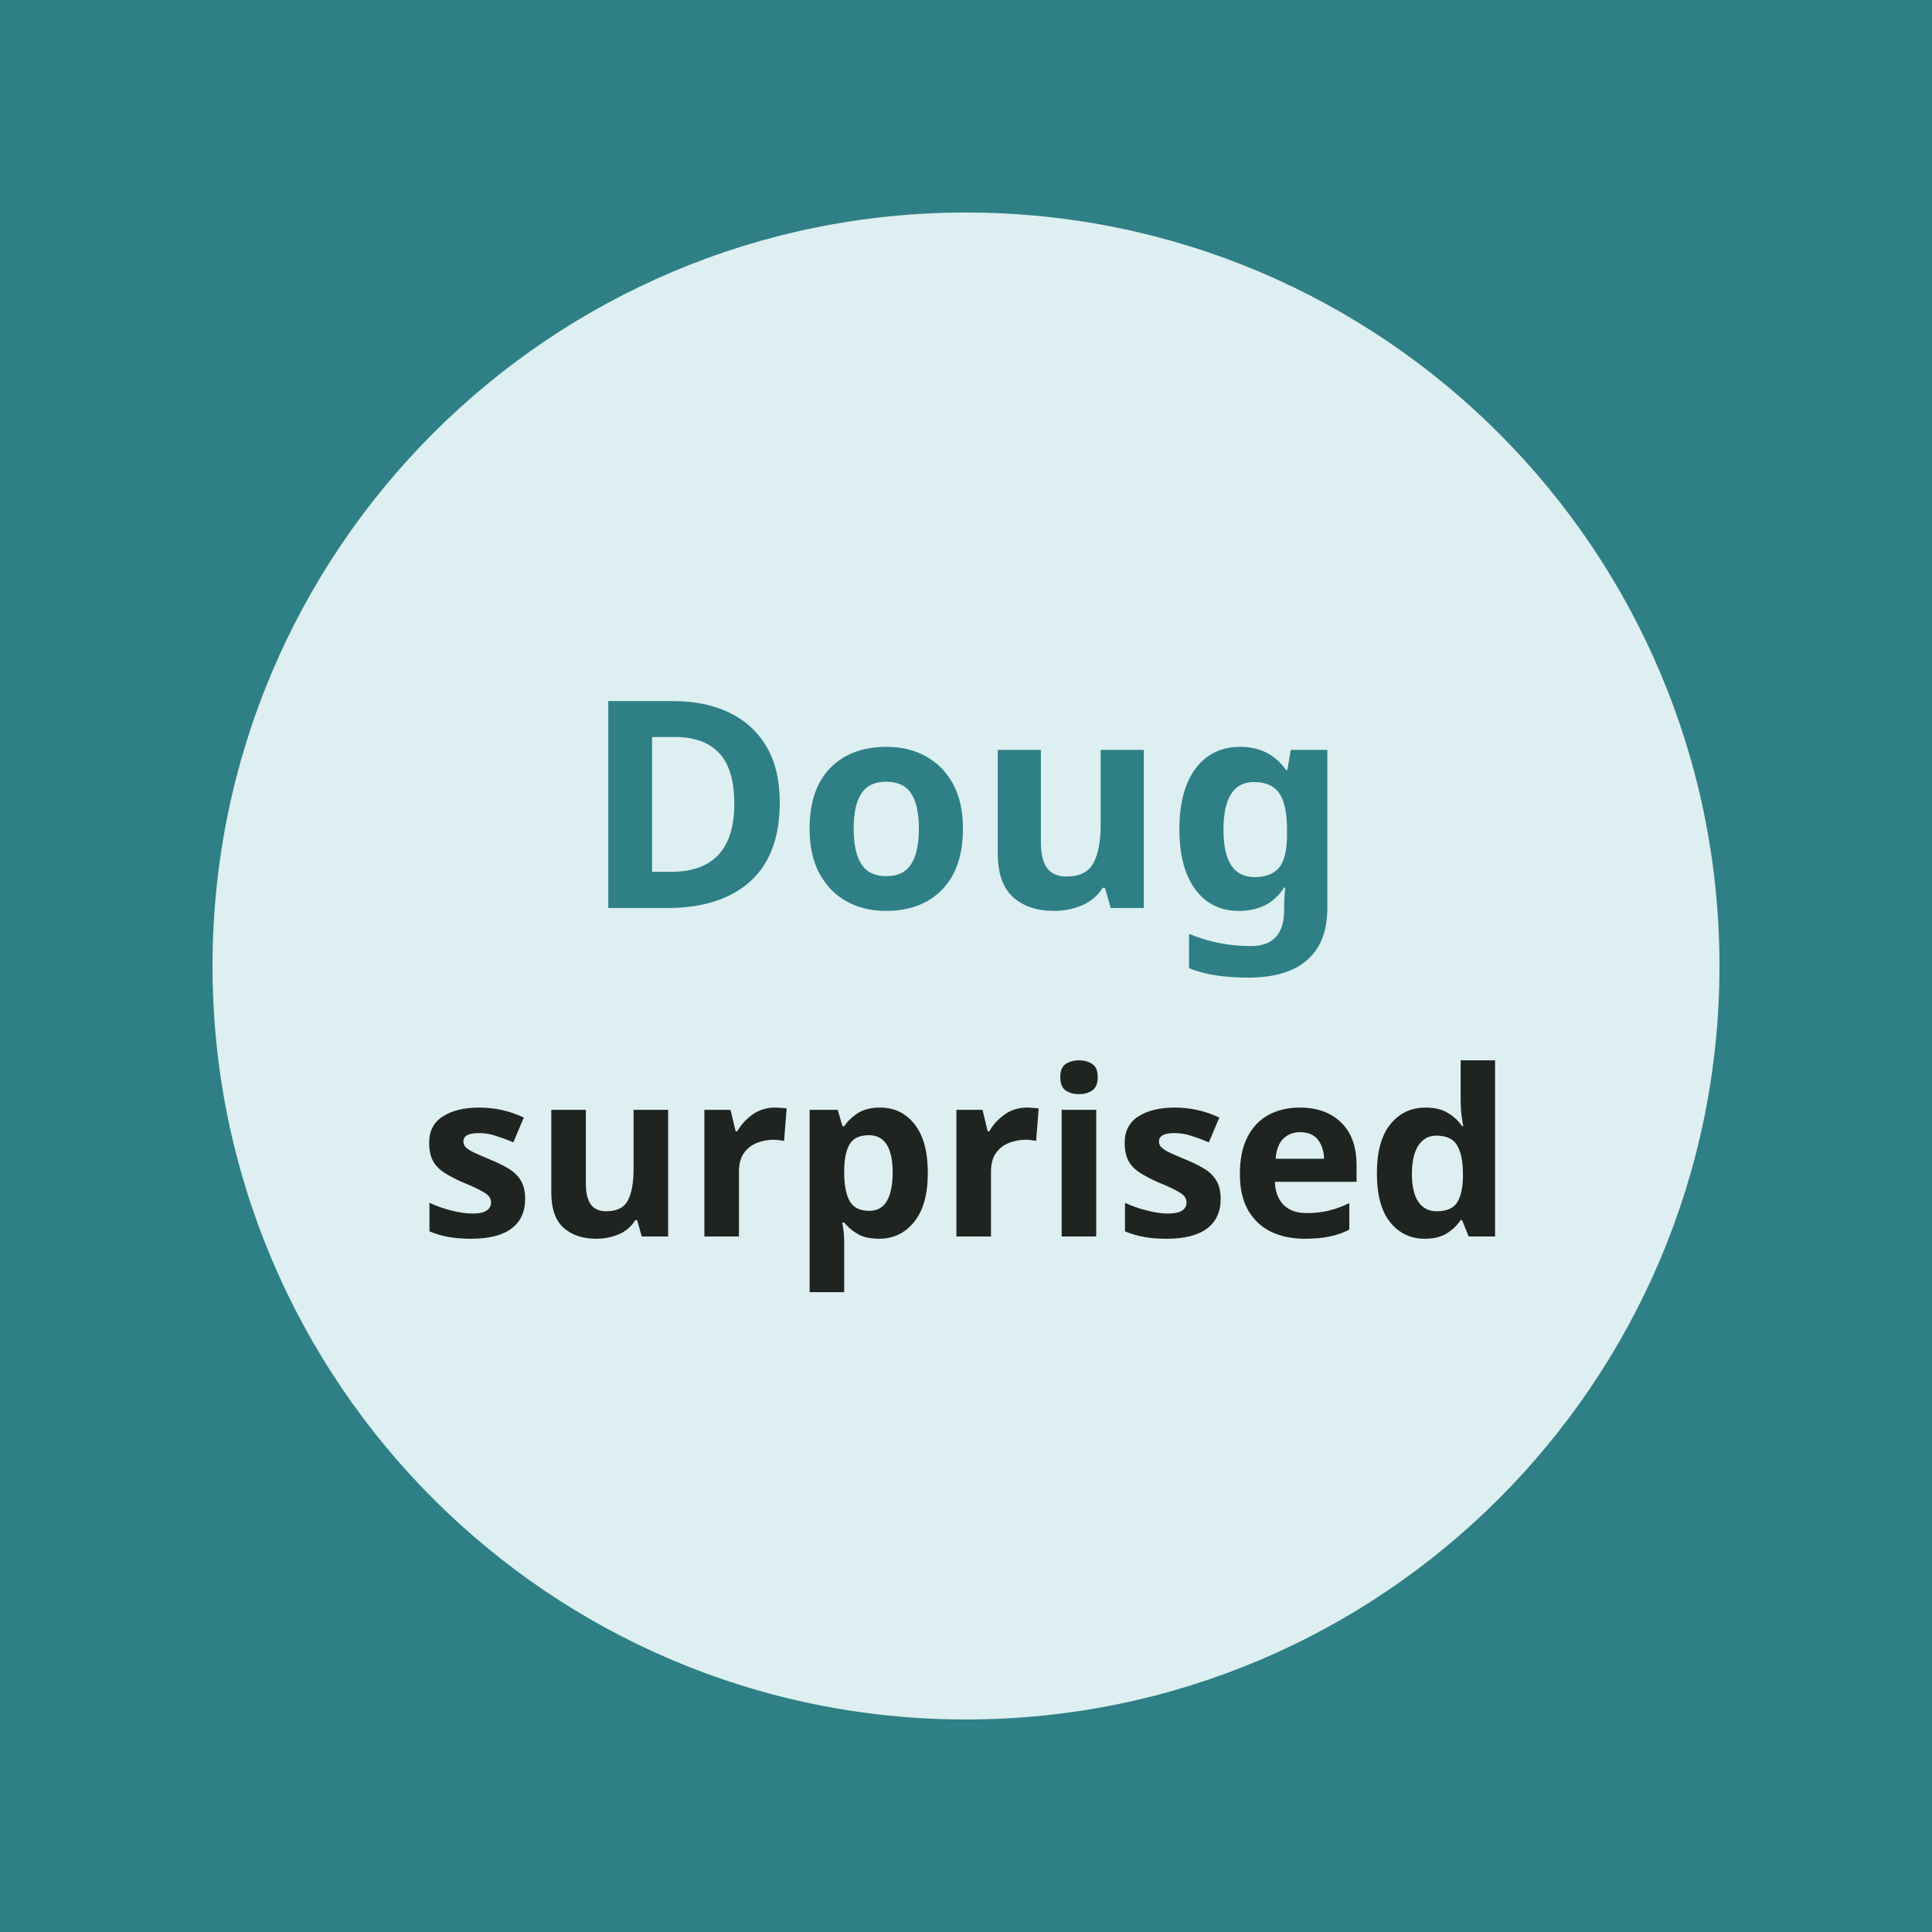
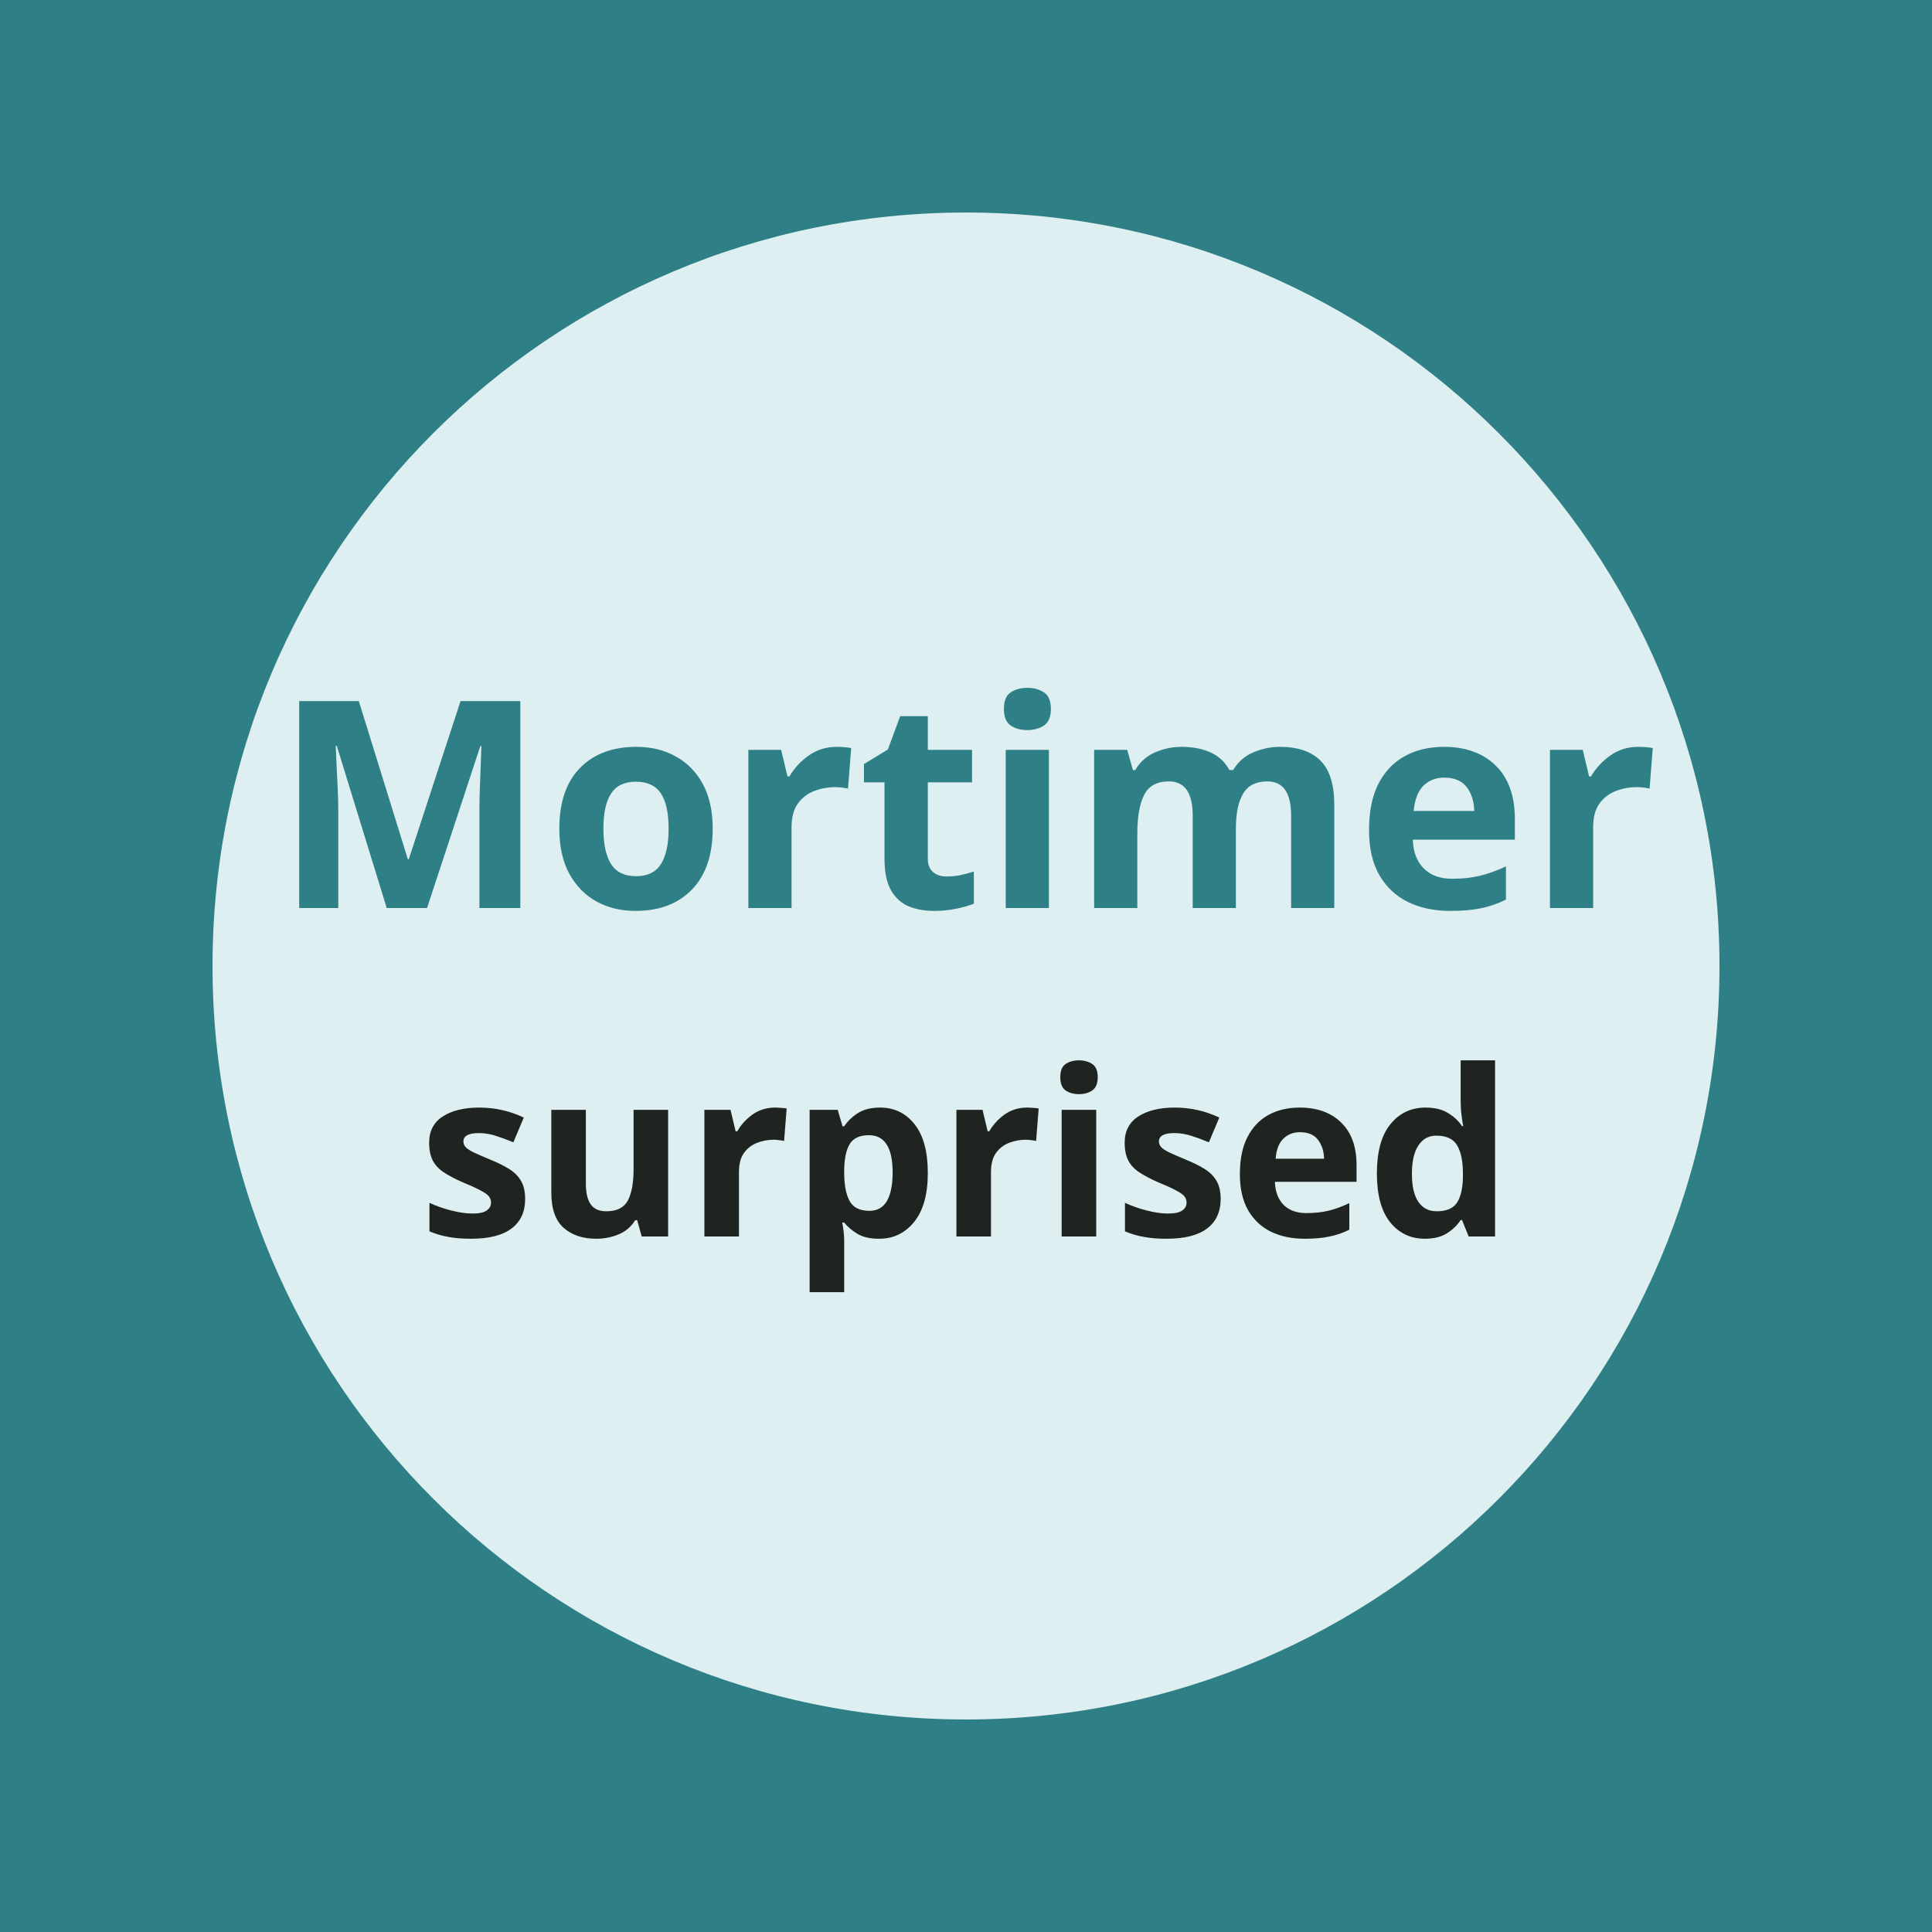
- <svg xmlns="http://www.w3.org/2000/svg" viewBox="0 0 200 200" role="img" aria-label="Doug looks surprised">
+ <svg xmlns="http://www.w3.org/2000/svg" viewBox="0 0 200 200" role="img" aria-label="Mortimer looks surprised">
  <rect width="200" height="200" fill="#2F7F86" />
  <circle cx="100" cy="100" r="78" fill="#DDEFF0" />
-   <text x="100" y="94" text-anchor="middle" font-family="system-ui, sans-serif" font-size="30" font-weight="800" fill="#2F7F86">Doug</text>
+   <text x="100" y="94" text-anchor="middle" font-family="system-ui, sans-serif" font-size="30" font-weight="800" fill="#2F7F86">Mortimer</text>
  <text x="100" y="128" text-anchor="middle" font-family="system-ui, sans-serif" font-size="24" font-weight="600" fill="#1f2421">surprised</text>
</svg>
